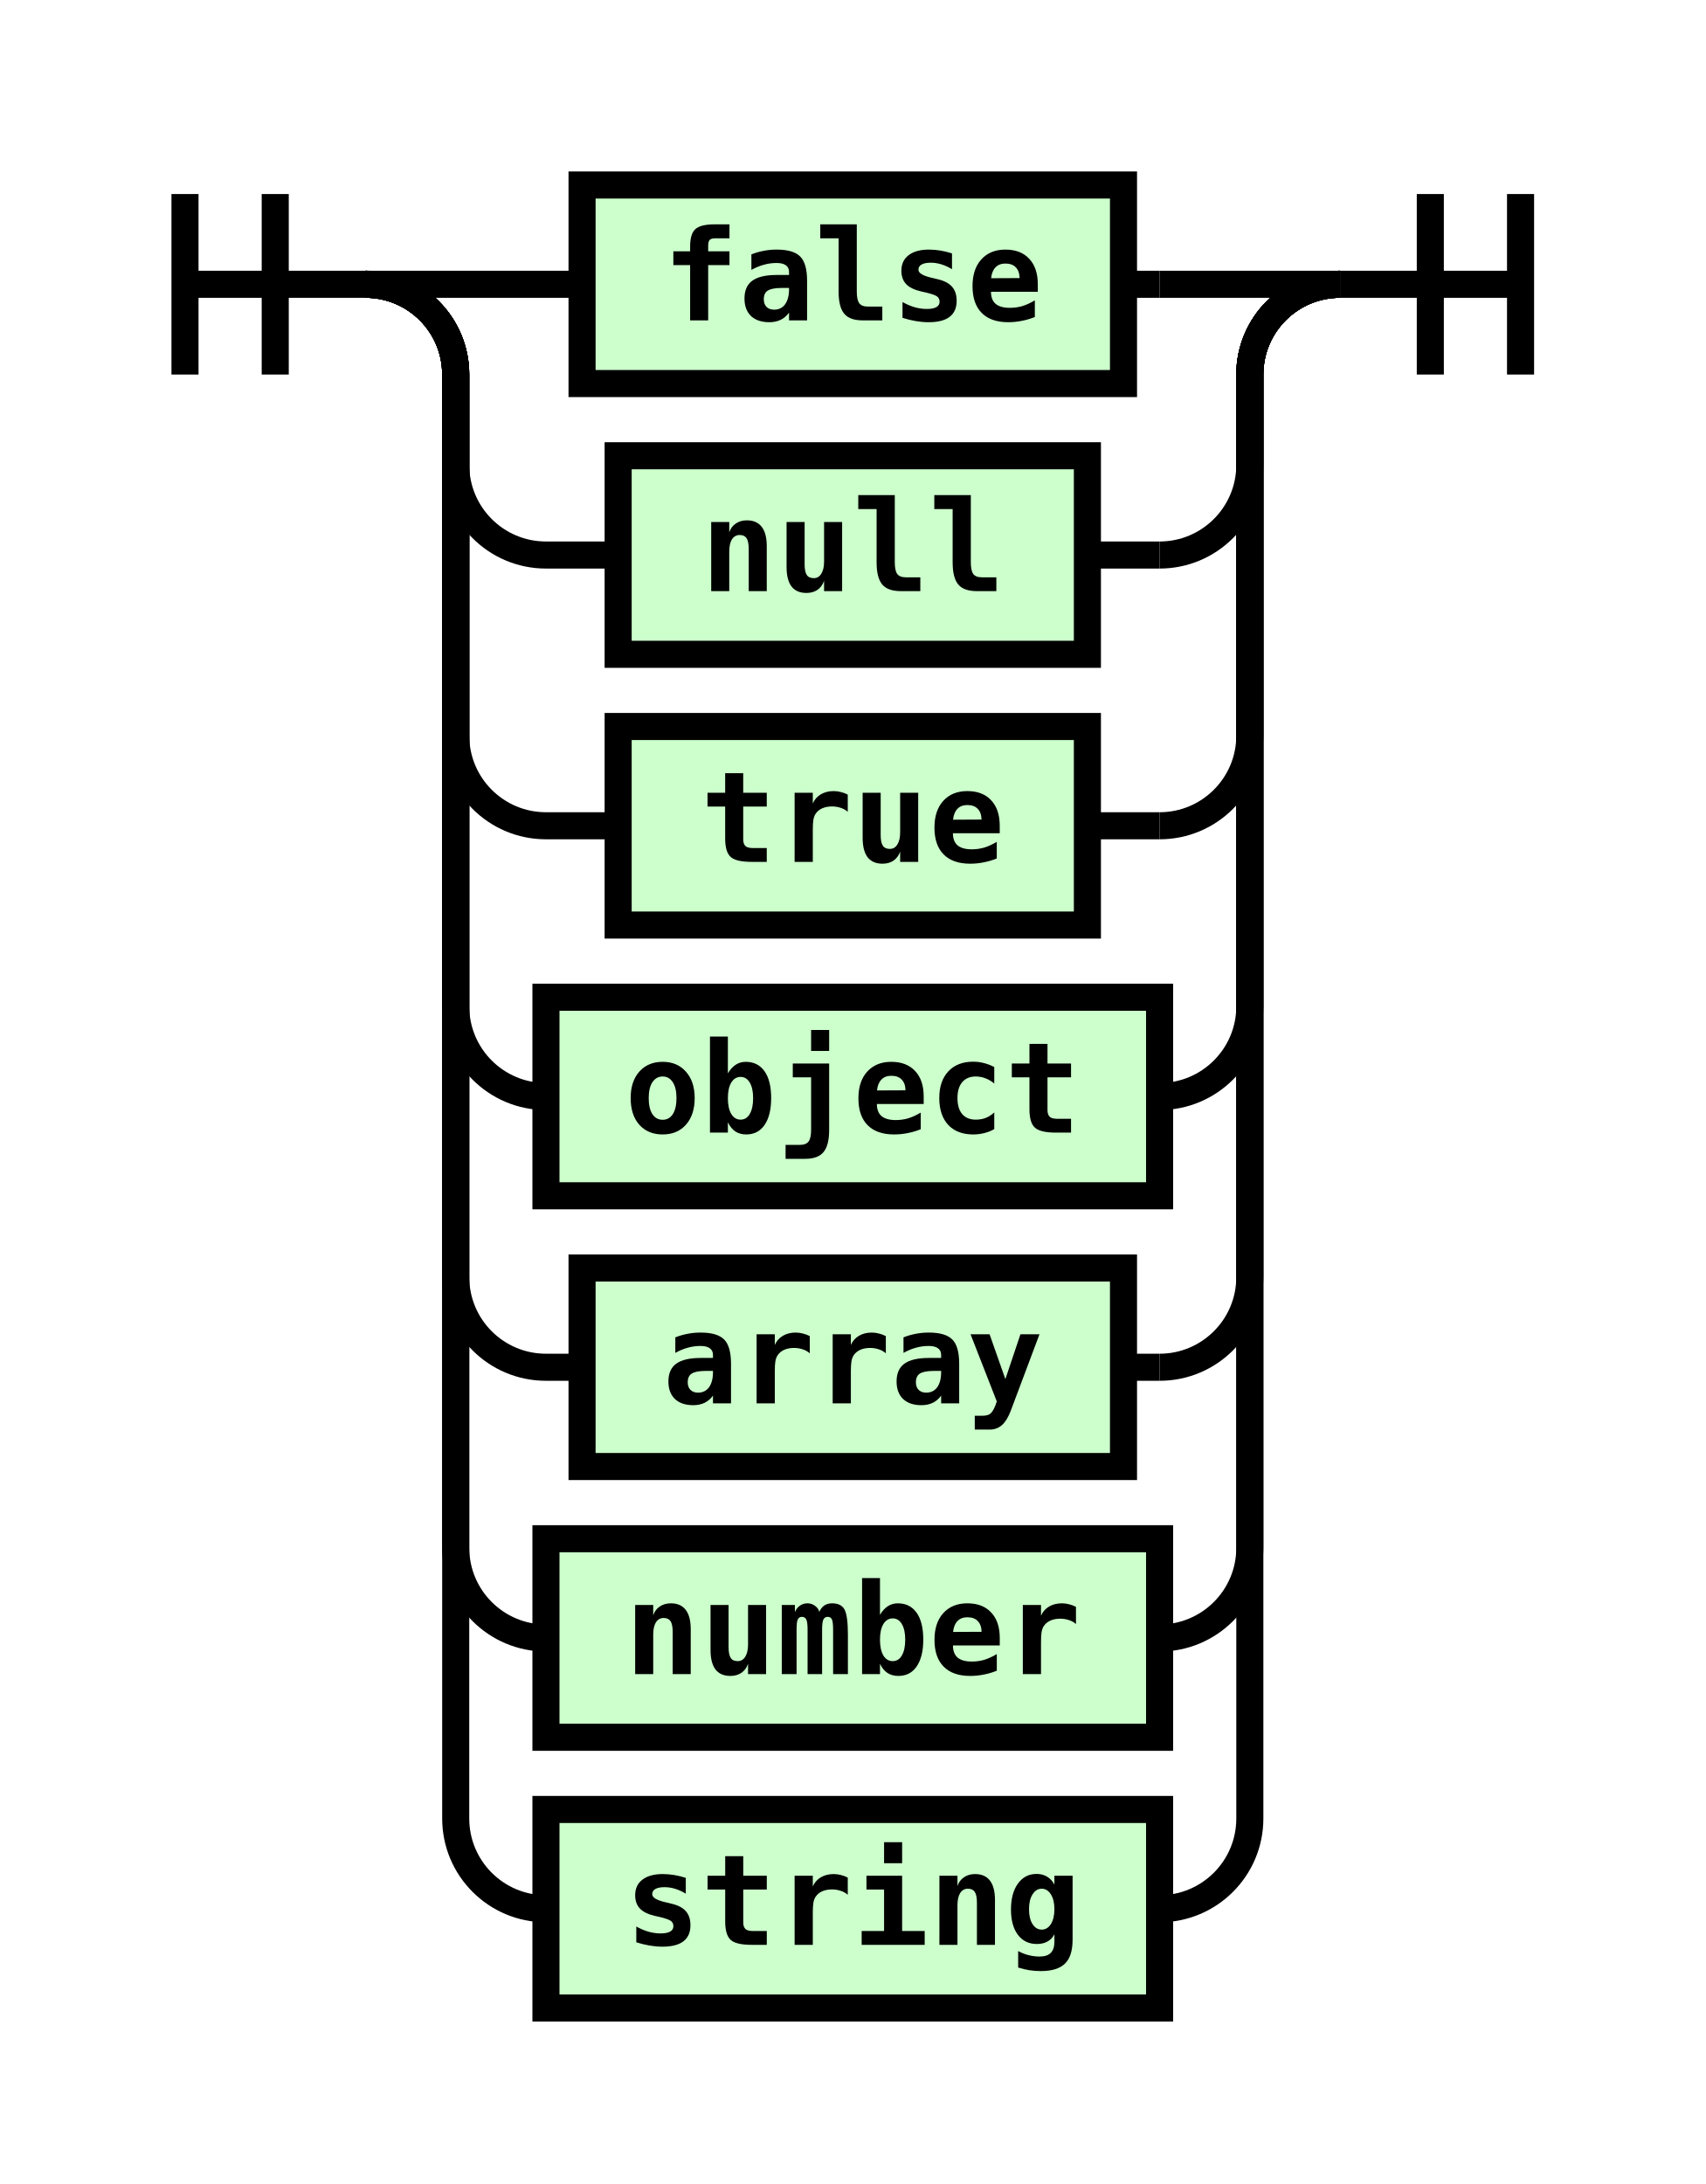
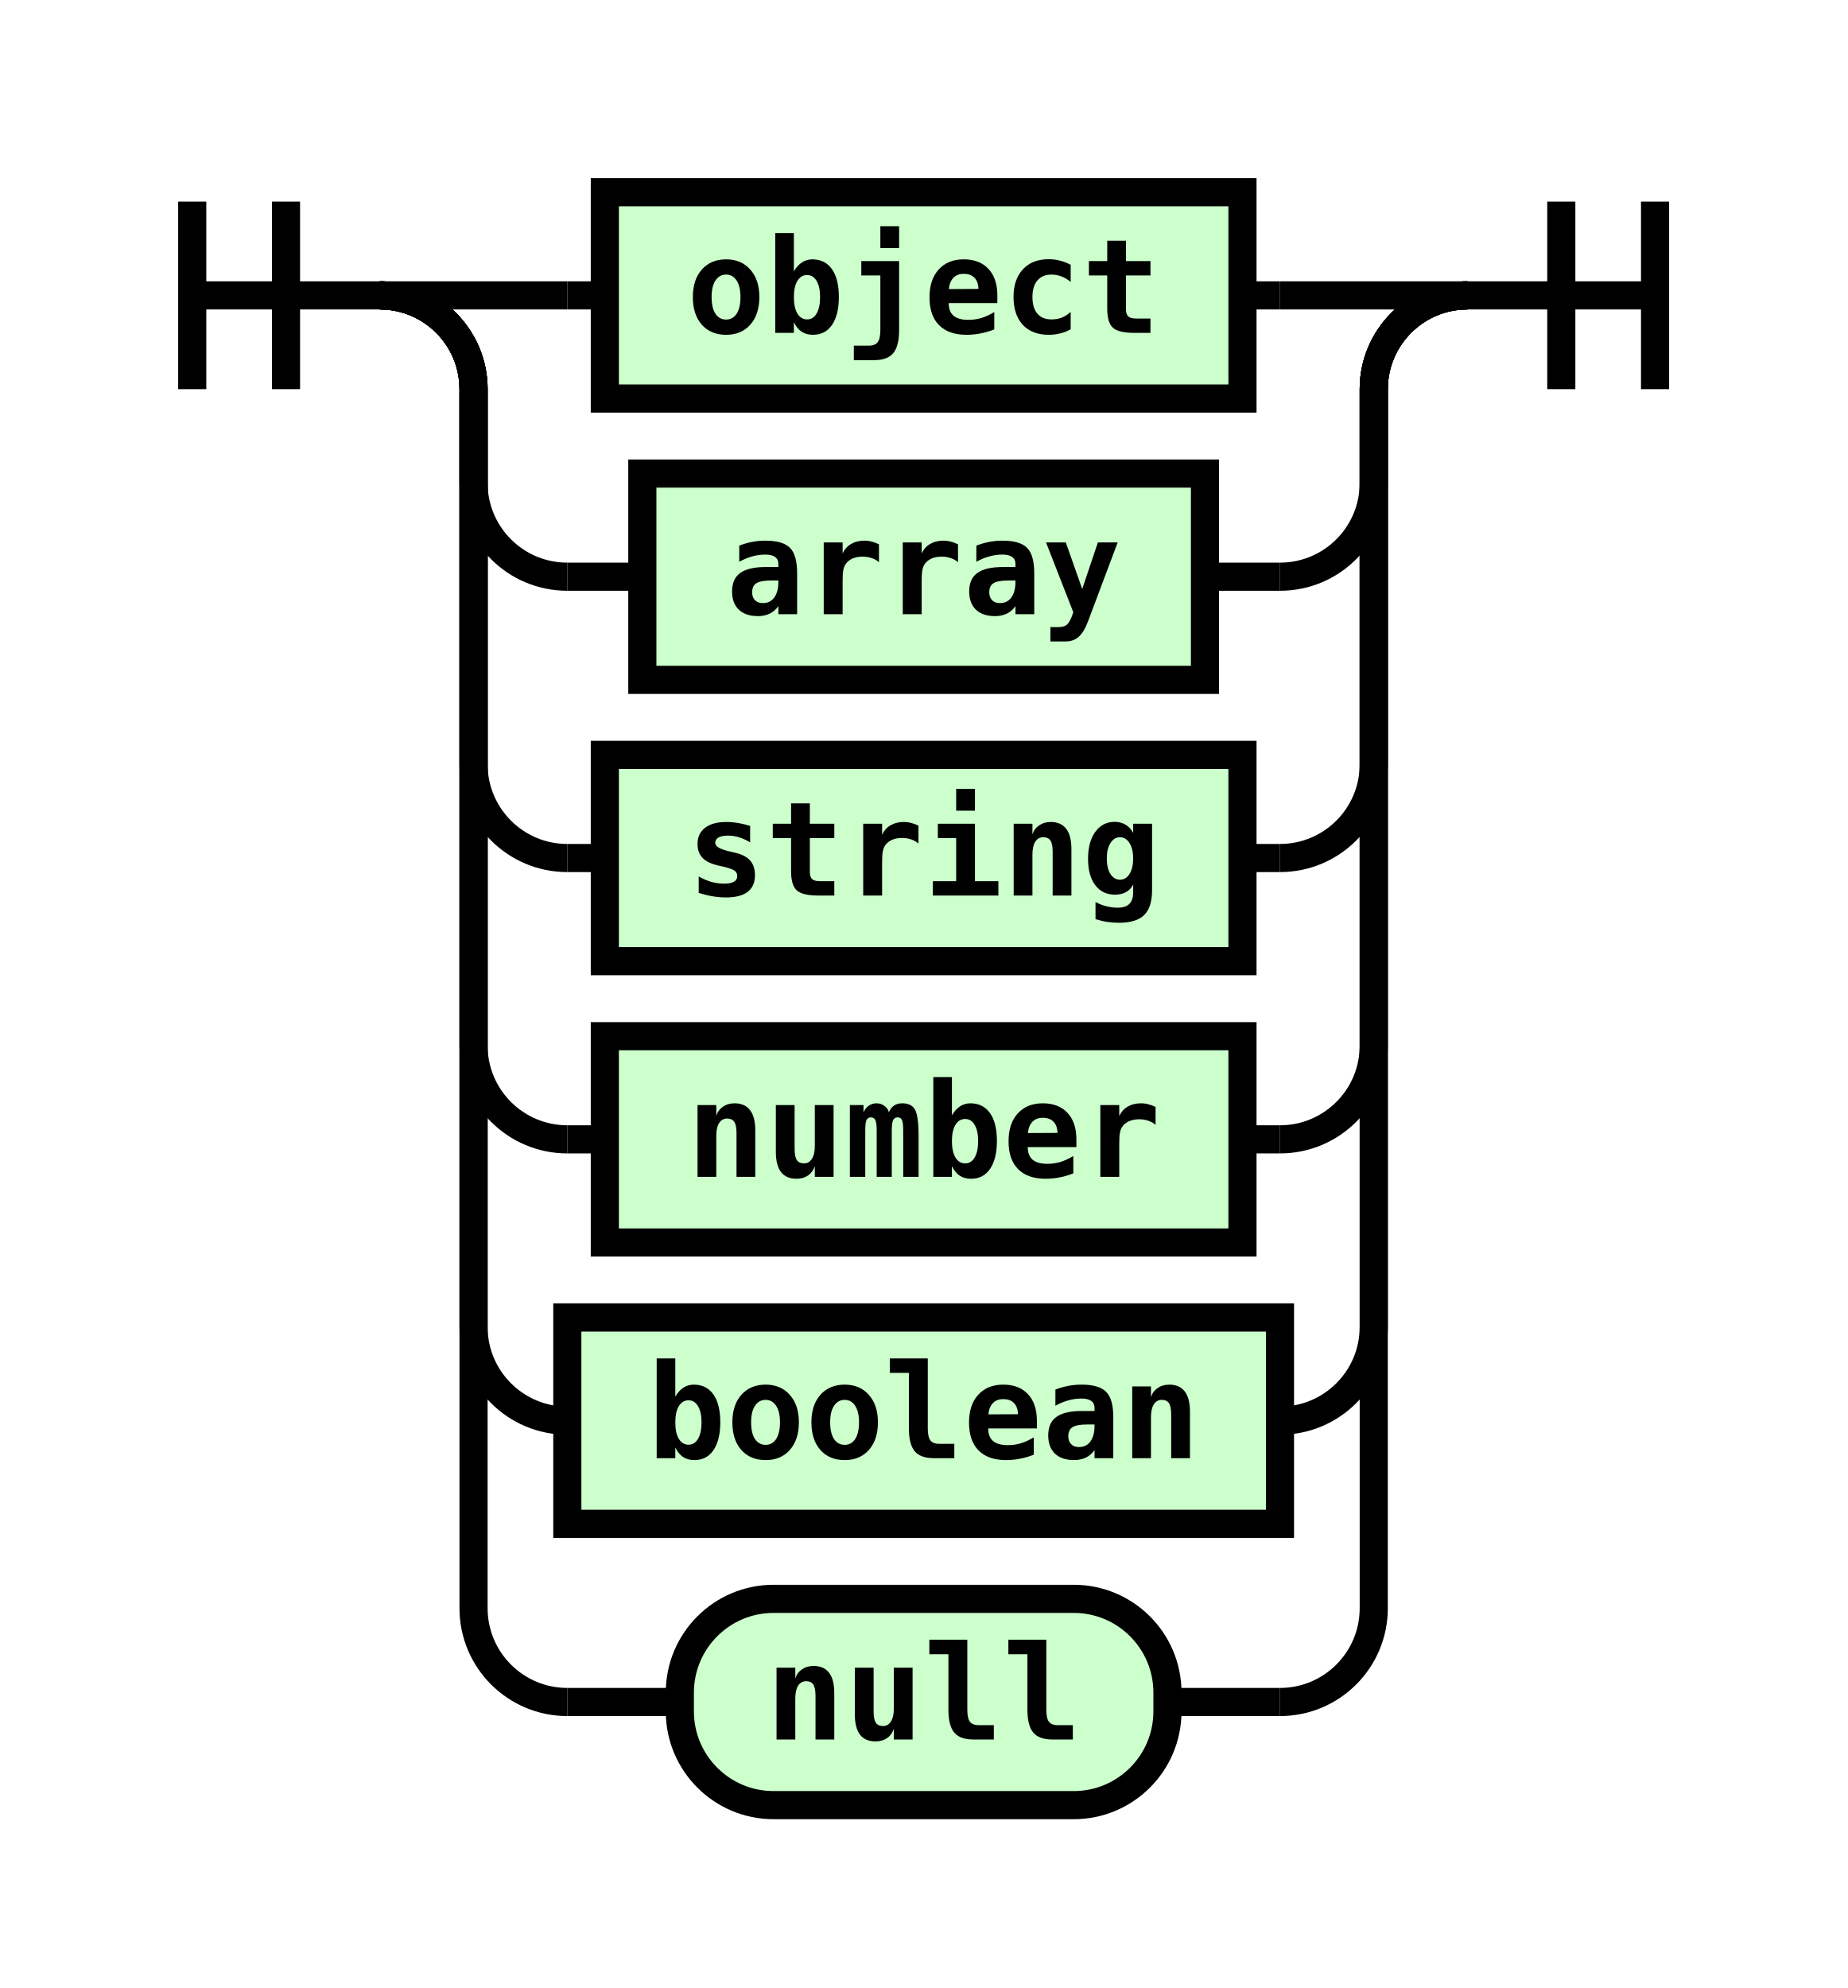
- <svg xmlns="http://www.w3.org/2000/svg" version="1.1" class="railroad-diagram" width="189" height="242" viewBox="0 0 189 242">
+ <svg xmlns="http://www.w3.org/2000/svg" version="1.1" class="railroad-diagram" width="197" height="212" viewBox="0 0 197 212">
  <defs>
    <style type="text/css"> svg.railroad-diagram {
  background-color: hsl(30,20%,95%);
}
svg.railroad-diagram path {
  stroke-width: 3;
  stroke: black;
  fill: none;
}
svg.railroad-diagram text {
  font: bold 14px monospace;
  text-anchor: middle;
  cursor: pointer;
}
svg.railroad-diagram text.label {
  text-anchor: start;
}
svg.railroad-diagram text.comment {
  font: italic 12px monospace;
}
svg.railroad-diagram rect {
  stroke-width: 3;
  stroke: black;
  fill: hsl(120,100%,90%);
}
 </style>
  </defs>
  <g transform="translate(.5 .5)">
    <path d="M 20 21 v 20 m 10 -20 v 20 m -10 -10 h 20.5" />
    <g>
      <path d="M40 31h0" />
-       <path d="M148 31h0" />
+       <path d="M156 31h0" />
      <path d="M40 31h20" />
      <g>
        <path d="M60 31h4" />
-         <path d="M124 31h4" />
-         <rect x="64" y="20" width="60" height="22" />
-         <text x="94" y="35">false</text>
+         <path d="M132 31h4" />
+         <rect x="64" y="20" width="68" height="22" />
+         <text x="98" y="35">object</text>
      </g>
-       <path d="M128 31h20" />
+       <path d="M136 31h20" />
      <path d="M40 31a10 10 0 0 1 10 10v10a10 10 0 0 0 10 10" />
      <g>
        <path d="M60 61h8" />
-         <path d="M120 61h8" />
-         <rect x="68" y="50" width="52" height="22" />
-         <text x="94" y="65">null</text>
+         <path d="M128 61h8" />
+         <rect x="68" y="50" width="60" height="22" />
+         <text x="98" y="65">array</text>
      </g>
-       <path d="M128 61a10 10 0 0 0 10 -10v-10a10 10 0 0 1 10 -10" />
+       <path d="M136 61a10 10 0 0 0 10 -10v-10a10 10 0 0 1 10 -10" />
      <path d="M40 31a10 10 0 0 1 10 10v40a10 10 0 0 0 10 10" />
      <g>
-         <path d="M60 91h8" />
-         <path d="M120 91h8" />
-         <rect x="68" y="80" width="52" height="22" />
-         <text x="94" y="95">true</text>
+         <path d="M60 91h4" />
+         <path d="M132 91h4" />
+         <rect x="64" y="80" width="68" height="22" />
+         <text x="98" y="95">string</text>
      </g>
-       <path d="M128 91a10 10 0 0 0 10 -10v-40a10 10 0 0 1 10 -10" />
+       <path d="M136 91a10 10 0 0 0 10 -10v-40a10 10 0 0 1 10 -10" />
      <path d="M40 31a10 10 0 0 1 10 10v70a10 10 0 0 0 10 10" />
      <g>
-         <path d="M60 121h0" />
-         <path d="M128 121h0" />
-         <rect x="60" y="110" width="68" height="22" />
-         <text x="94" y="125">object</text>
+         <path d="M60 121h4" />
+         <path d="M132 121h4" />
+         <rect x="64" y="110" width="68" height="22" />
+         <text x="98" y="125">number</text>
      </g>
-       <path d="M128 121a10 10 0 0 0 10 -10v-70a10 10 0 0 1 10 -10" />
+       <path d="M136 121a10 10 0 0 0 10 -10v-70a10 10 0 0 1 10 -10" />
      <path d="M40 31a10 10 0 0 1 10 10v100a10 10 0 0 0 10 10" />
      <g>
-         <path d="M60 151h4" />
-         <path d="M124 151h4" />
-         <rect x="64" y="140" width="60" height="22" />
-         <text x="94" y="155">array</text>
+         <path d="M60 151h0" />
+         <path d="M136 151h0" />
+         <rect x="60" y="140" width="76" height="22" />
+         <text x="98" y="155">boolean</text>
      </g>
-       <path d="M128 151a10 10 0 0 0 10 -10v-100a10 10 0 0 1 10 -10" />
+       <path d="M136 151a10 10 0 0 0 10 -10v-100a10 10 0 0 1 10 -10" />
      <path d="M40 31a10 10 0 0 1 10 10v130a10 10 0 0 0 10 10" />
      <g>
-         <path d="M60 181h0" />
-         <path d="M128 181h0" />
-         <rect x="60" y="170" width="68" height="22" />
-         <text x="94" y="185">number</text>
+         <path d="M60 181h12" />
+         <path d="M124 181h12" />
+         <rect x="72" y="170" width="52" height="22" rx="10" ry="10" />
+         <text x="98" y="185">null</text>
      </g>
-       <path d="M128 181a10 10 0 0 0 10 -10v-130a10 10 0 0 1 10 -10" />
-       <path d="M40 31a10 10 0 0 1 10 10v160a10 10 0 0 0 10 10" />
-       <g>
-         <path d="M60 211h0" />
-         <path d="M128 211h0" />
-         <rect x="60" y="200" width="68" height="22" />
-         <text x="94" y="215">string</text>
-       </g>
-       <path d="M128 211a10 10 0 0 0 10 -10v-160a10 10 0 0 1 10 -10" />
+       <path d="M136 181a10 10 0 0 0 10 -10v-130a10 10 0 0 1 10 -10" />
    </g>
-     <path d="M 148 31 h 20 m -10 -10 v 20 m 10 -20 v 20" />
+     <path d="M 156 31 h 20 m -10 -10 v 20 m 10 -20 v 20" />
  </g>
</svg>
